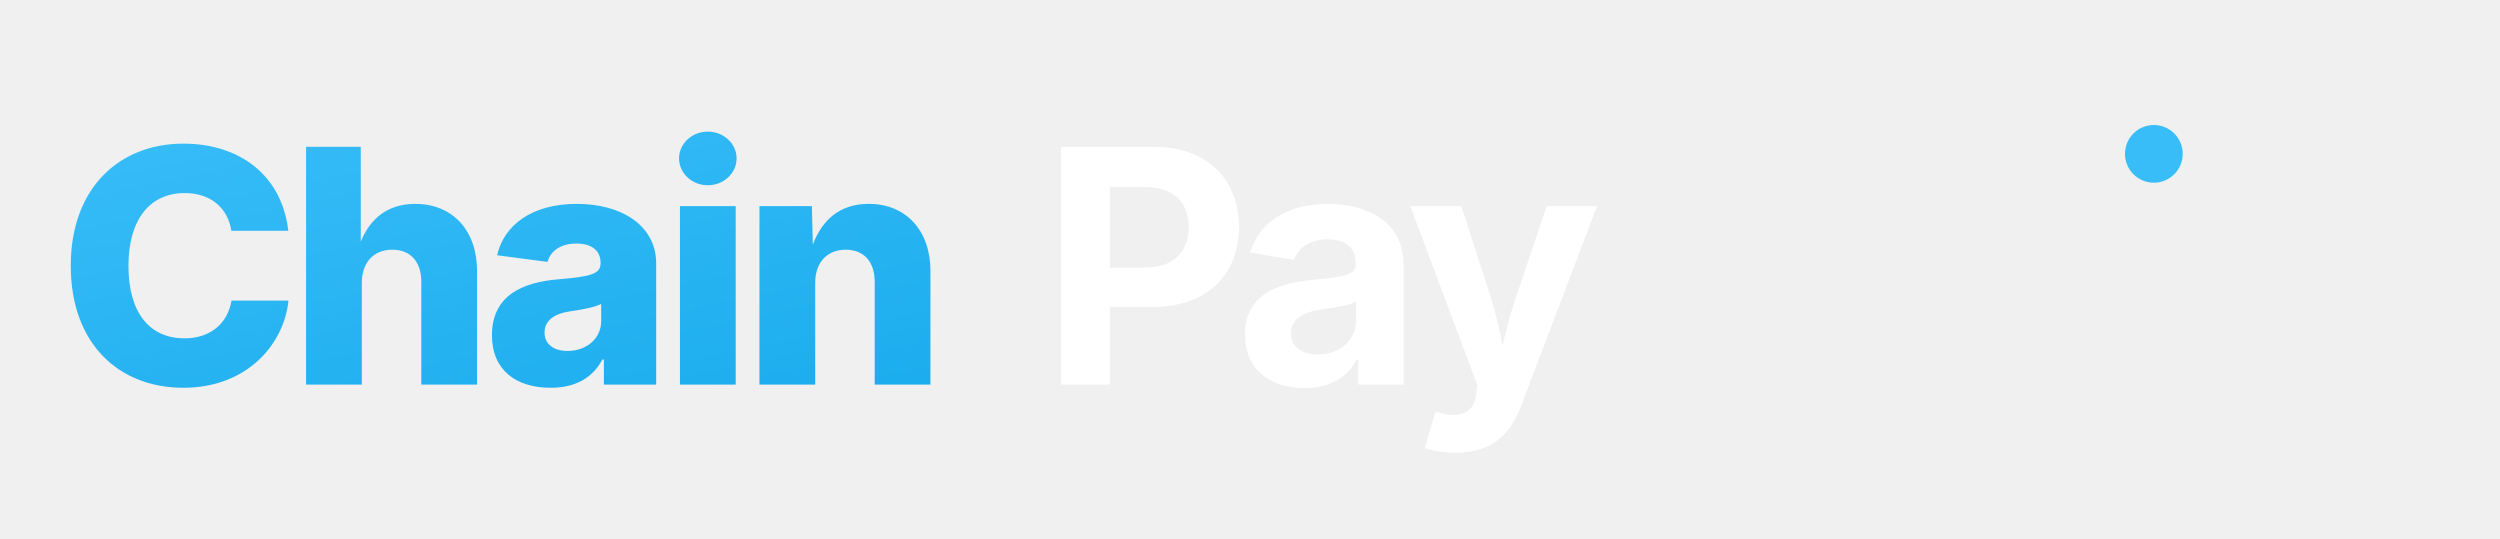
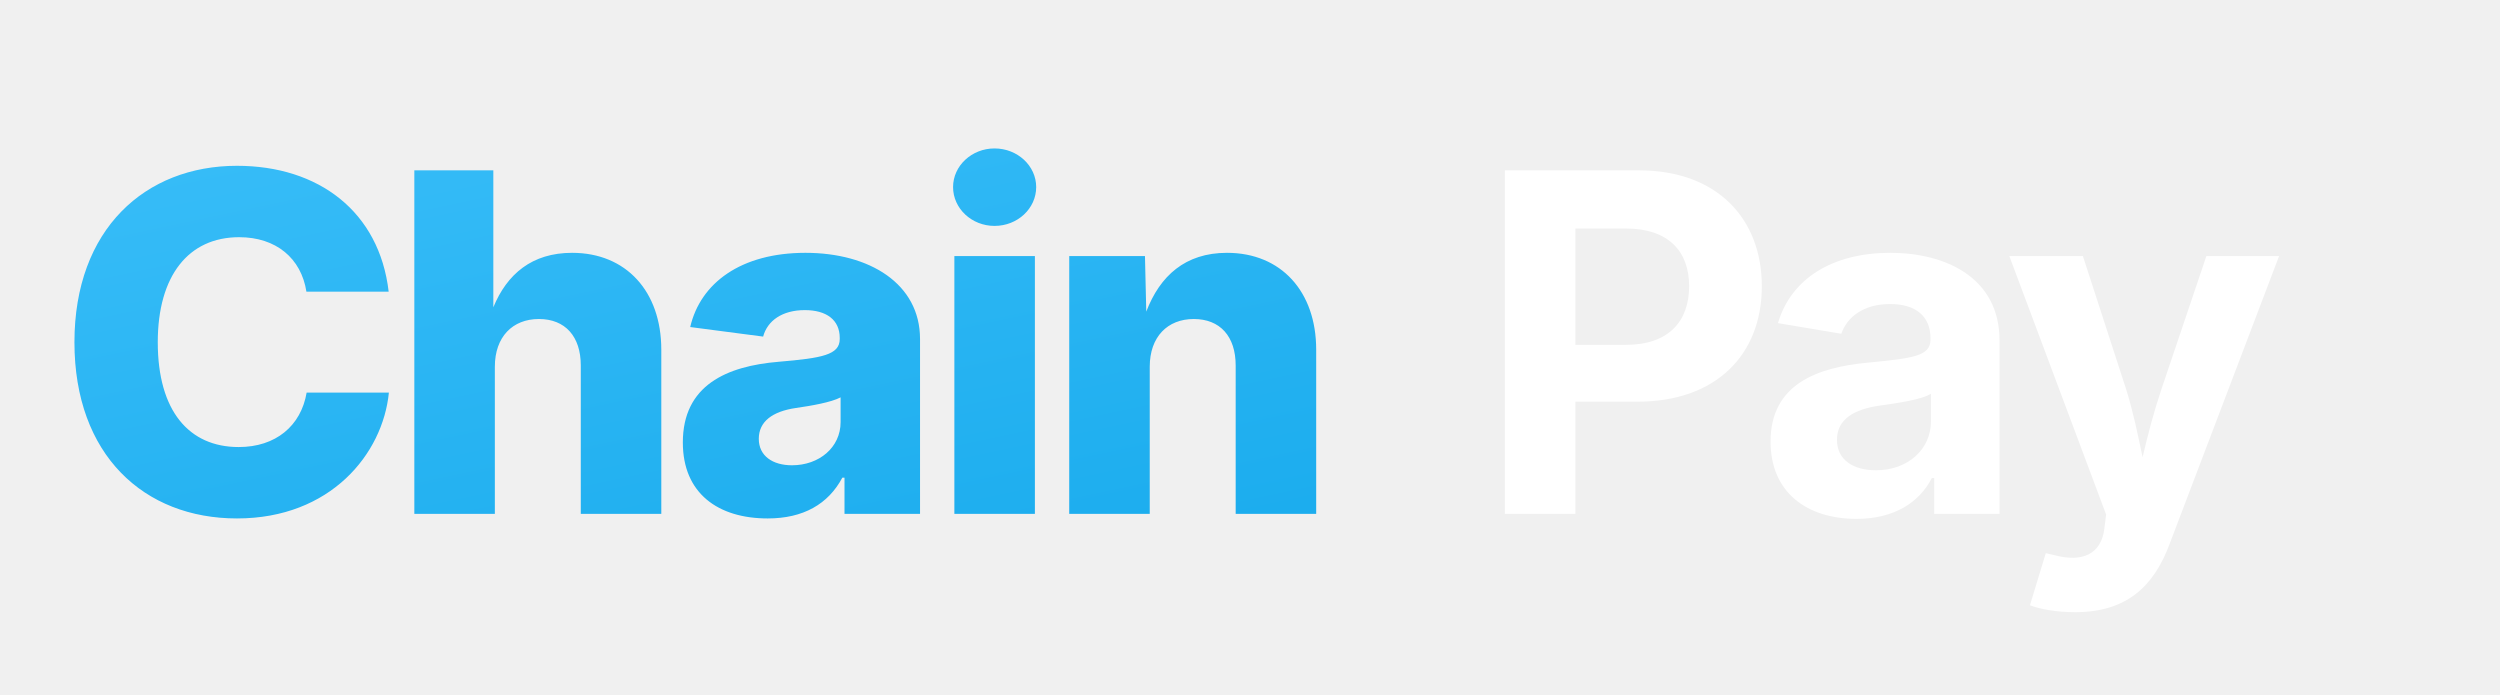
- <svg xmlns="http://www.w3.org/2000/svg" viewBox="0 0 260 56" fill="none">
+ <svg xmlns="http://www.w3.org/2000/svg" viewBox="0 0 180 50" fill="none">
  <defs>
    <linearGradient id="chain-blue" x1="0%" y1="0%" x2="100%" y2="100%">
      <stop offset="0%" stop-color="#38BDF8" />
      <stop offset="100%" stop-color="#0EA5E9" />
    </linearGradient>
    <filter id="soft-glow" x="-20%" y="-20%" width="140%" height="140%">
      <feGaussianBlur stdDeviation="3" result="blur" />
      <feComposite in="SourceGraphic" in2="blur" operator="over" />
    </filter>
  </defs>
-   <g transform="translate(6, 40)">
+   <g transform="translate(4, 37)">
    <text font-family="-apple-system, BlinkMacSystemFont, 'Plus Jakarta Sans', 'Inter', sans-serif" font-weight="800" font-size="34" letter-spacing="-0.04em">
      <tspan fill="url(#chain-blue)" filter="url(#soft-glow)">Chain</tspan>
      <tspan dx="2" fill="#FFFFFF" font-weight="700">Pay</tspan>
    </text>
-     <circle cx="218" cy="-24" r="3" fill="#38BDF8" />
  </g>
</svg>
